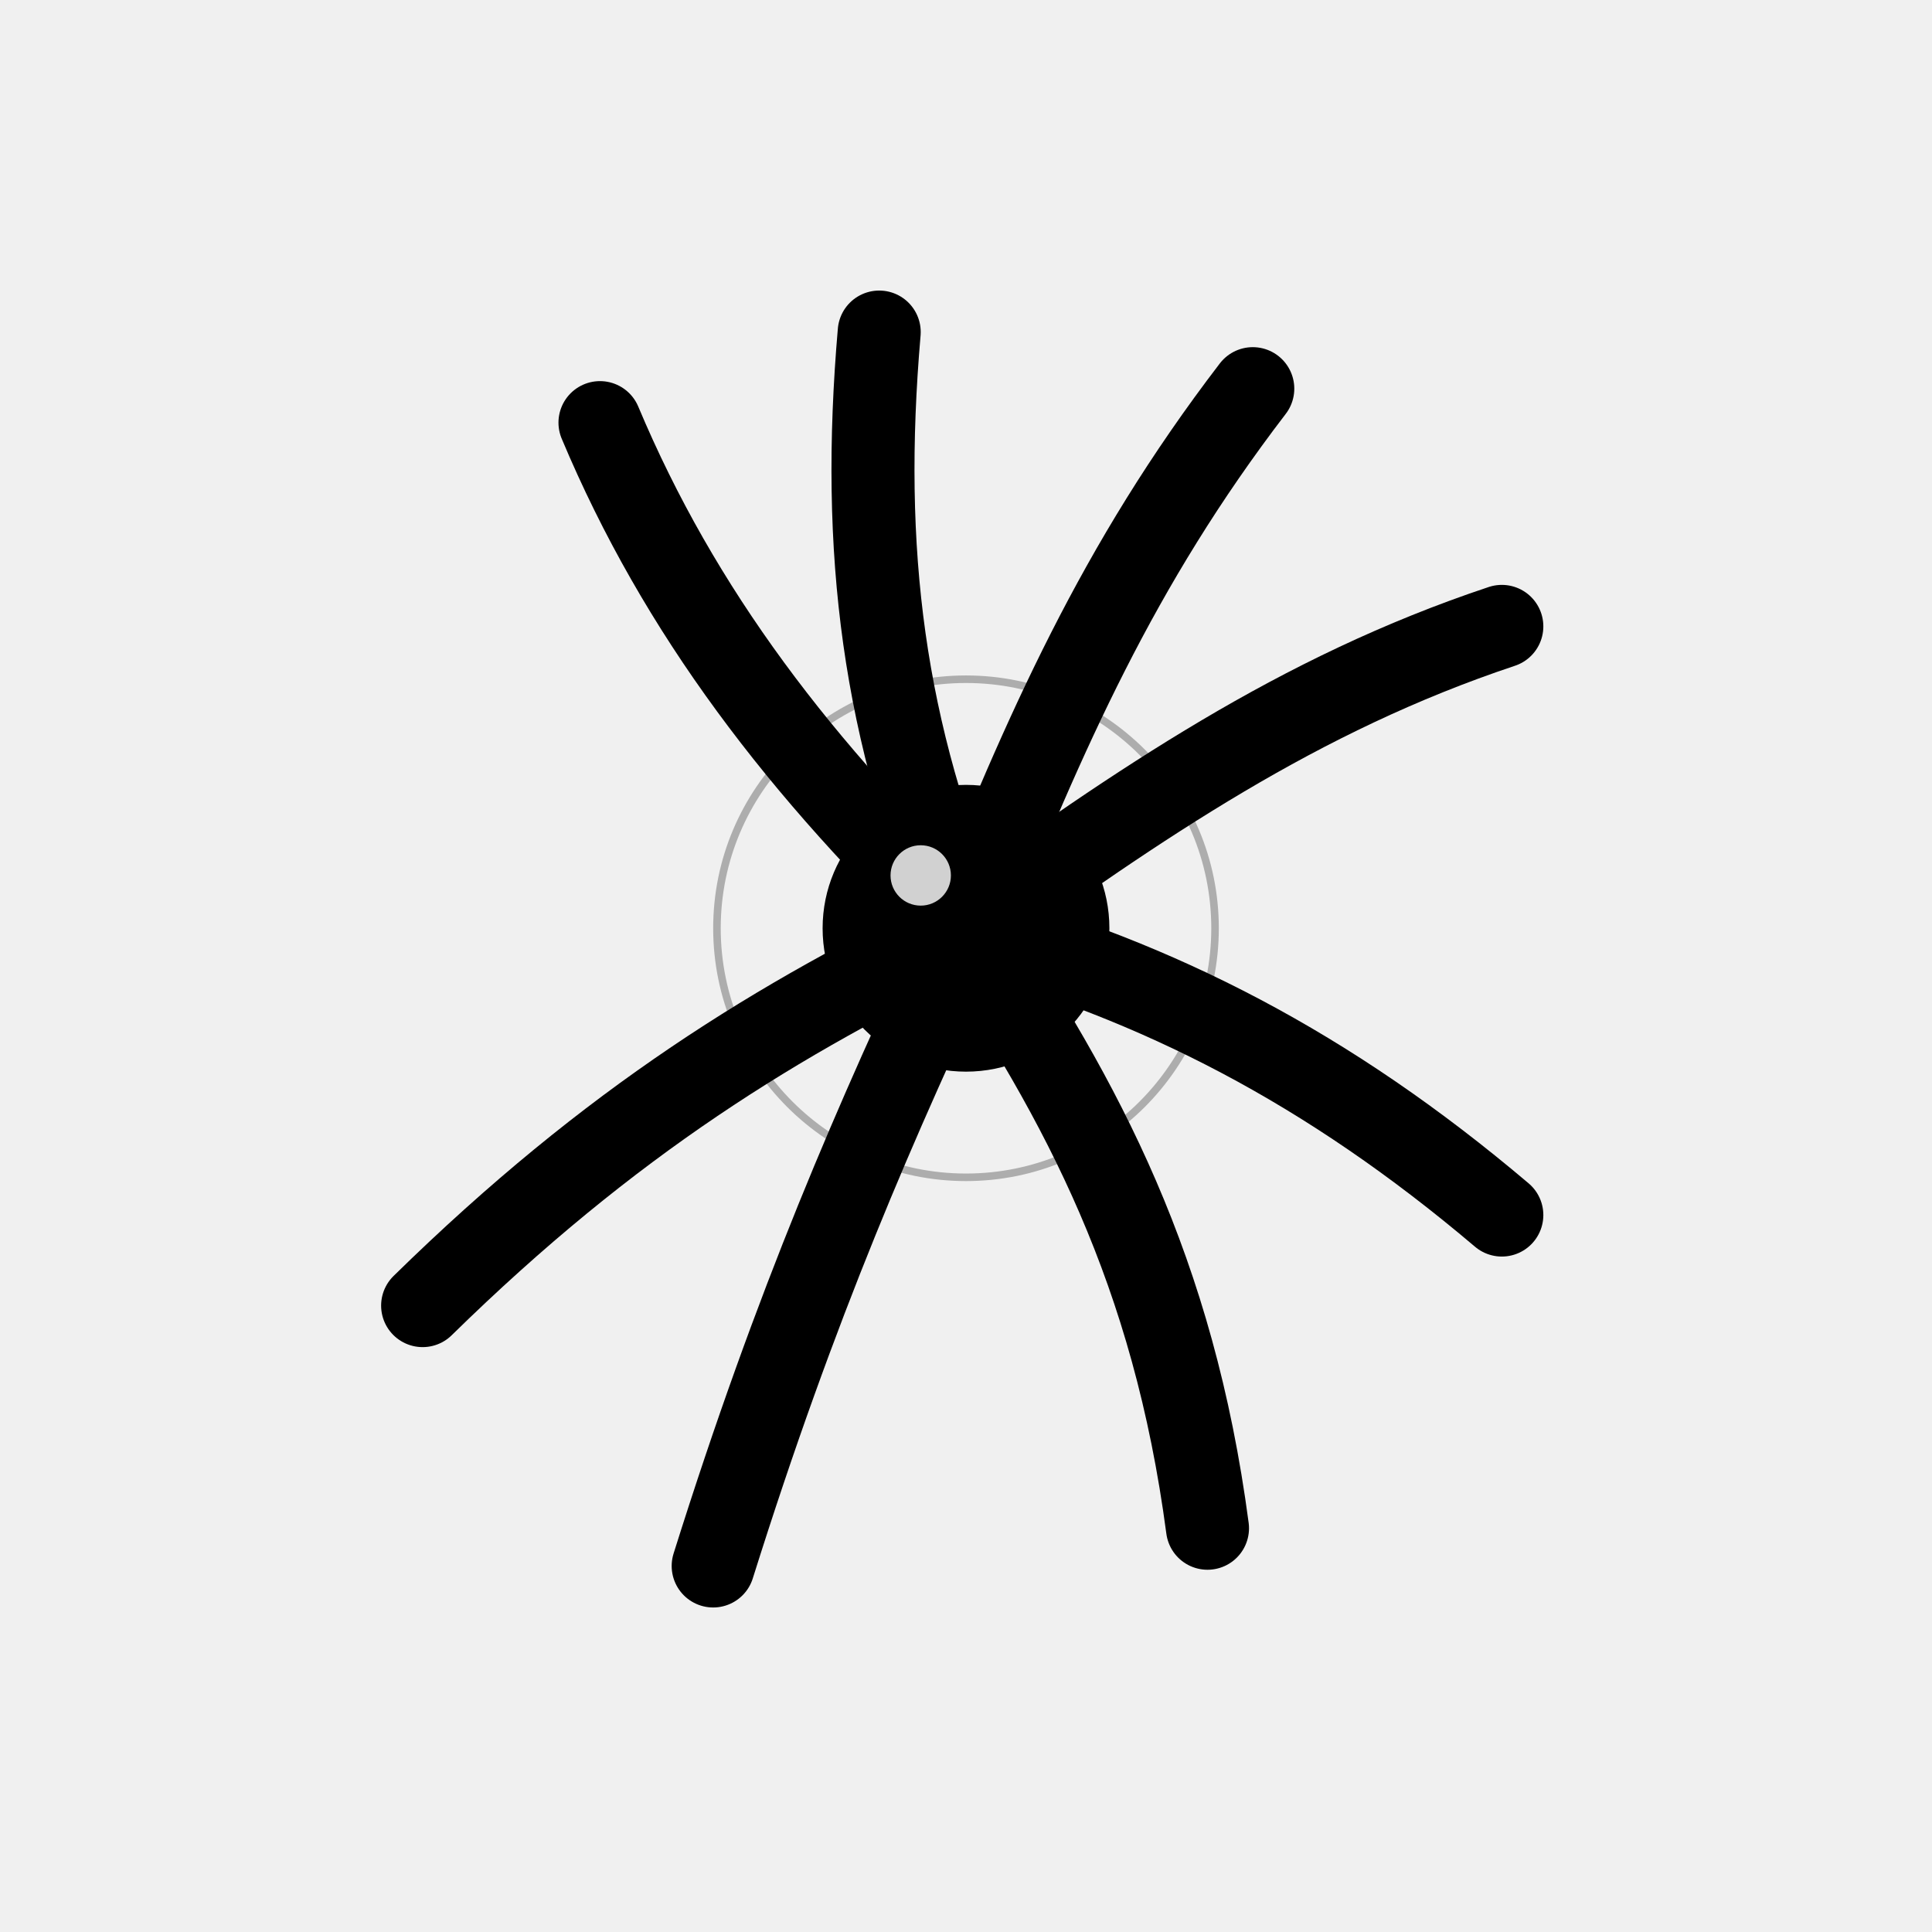
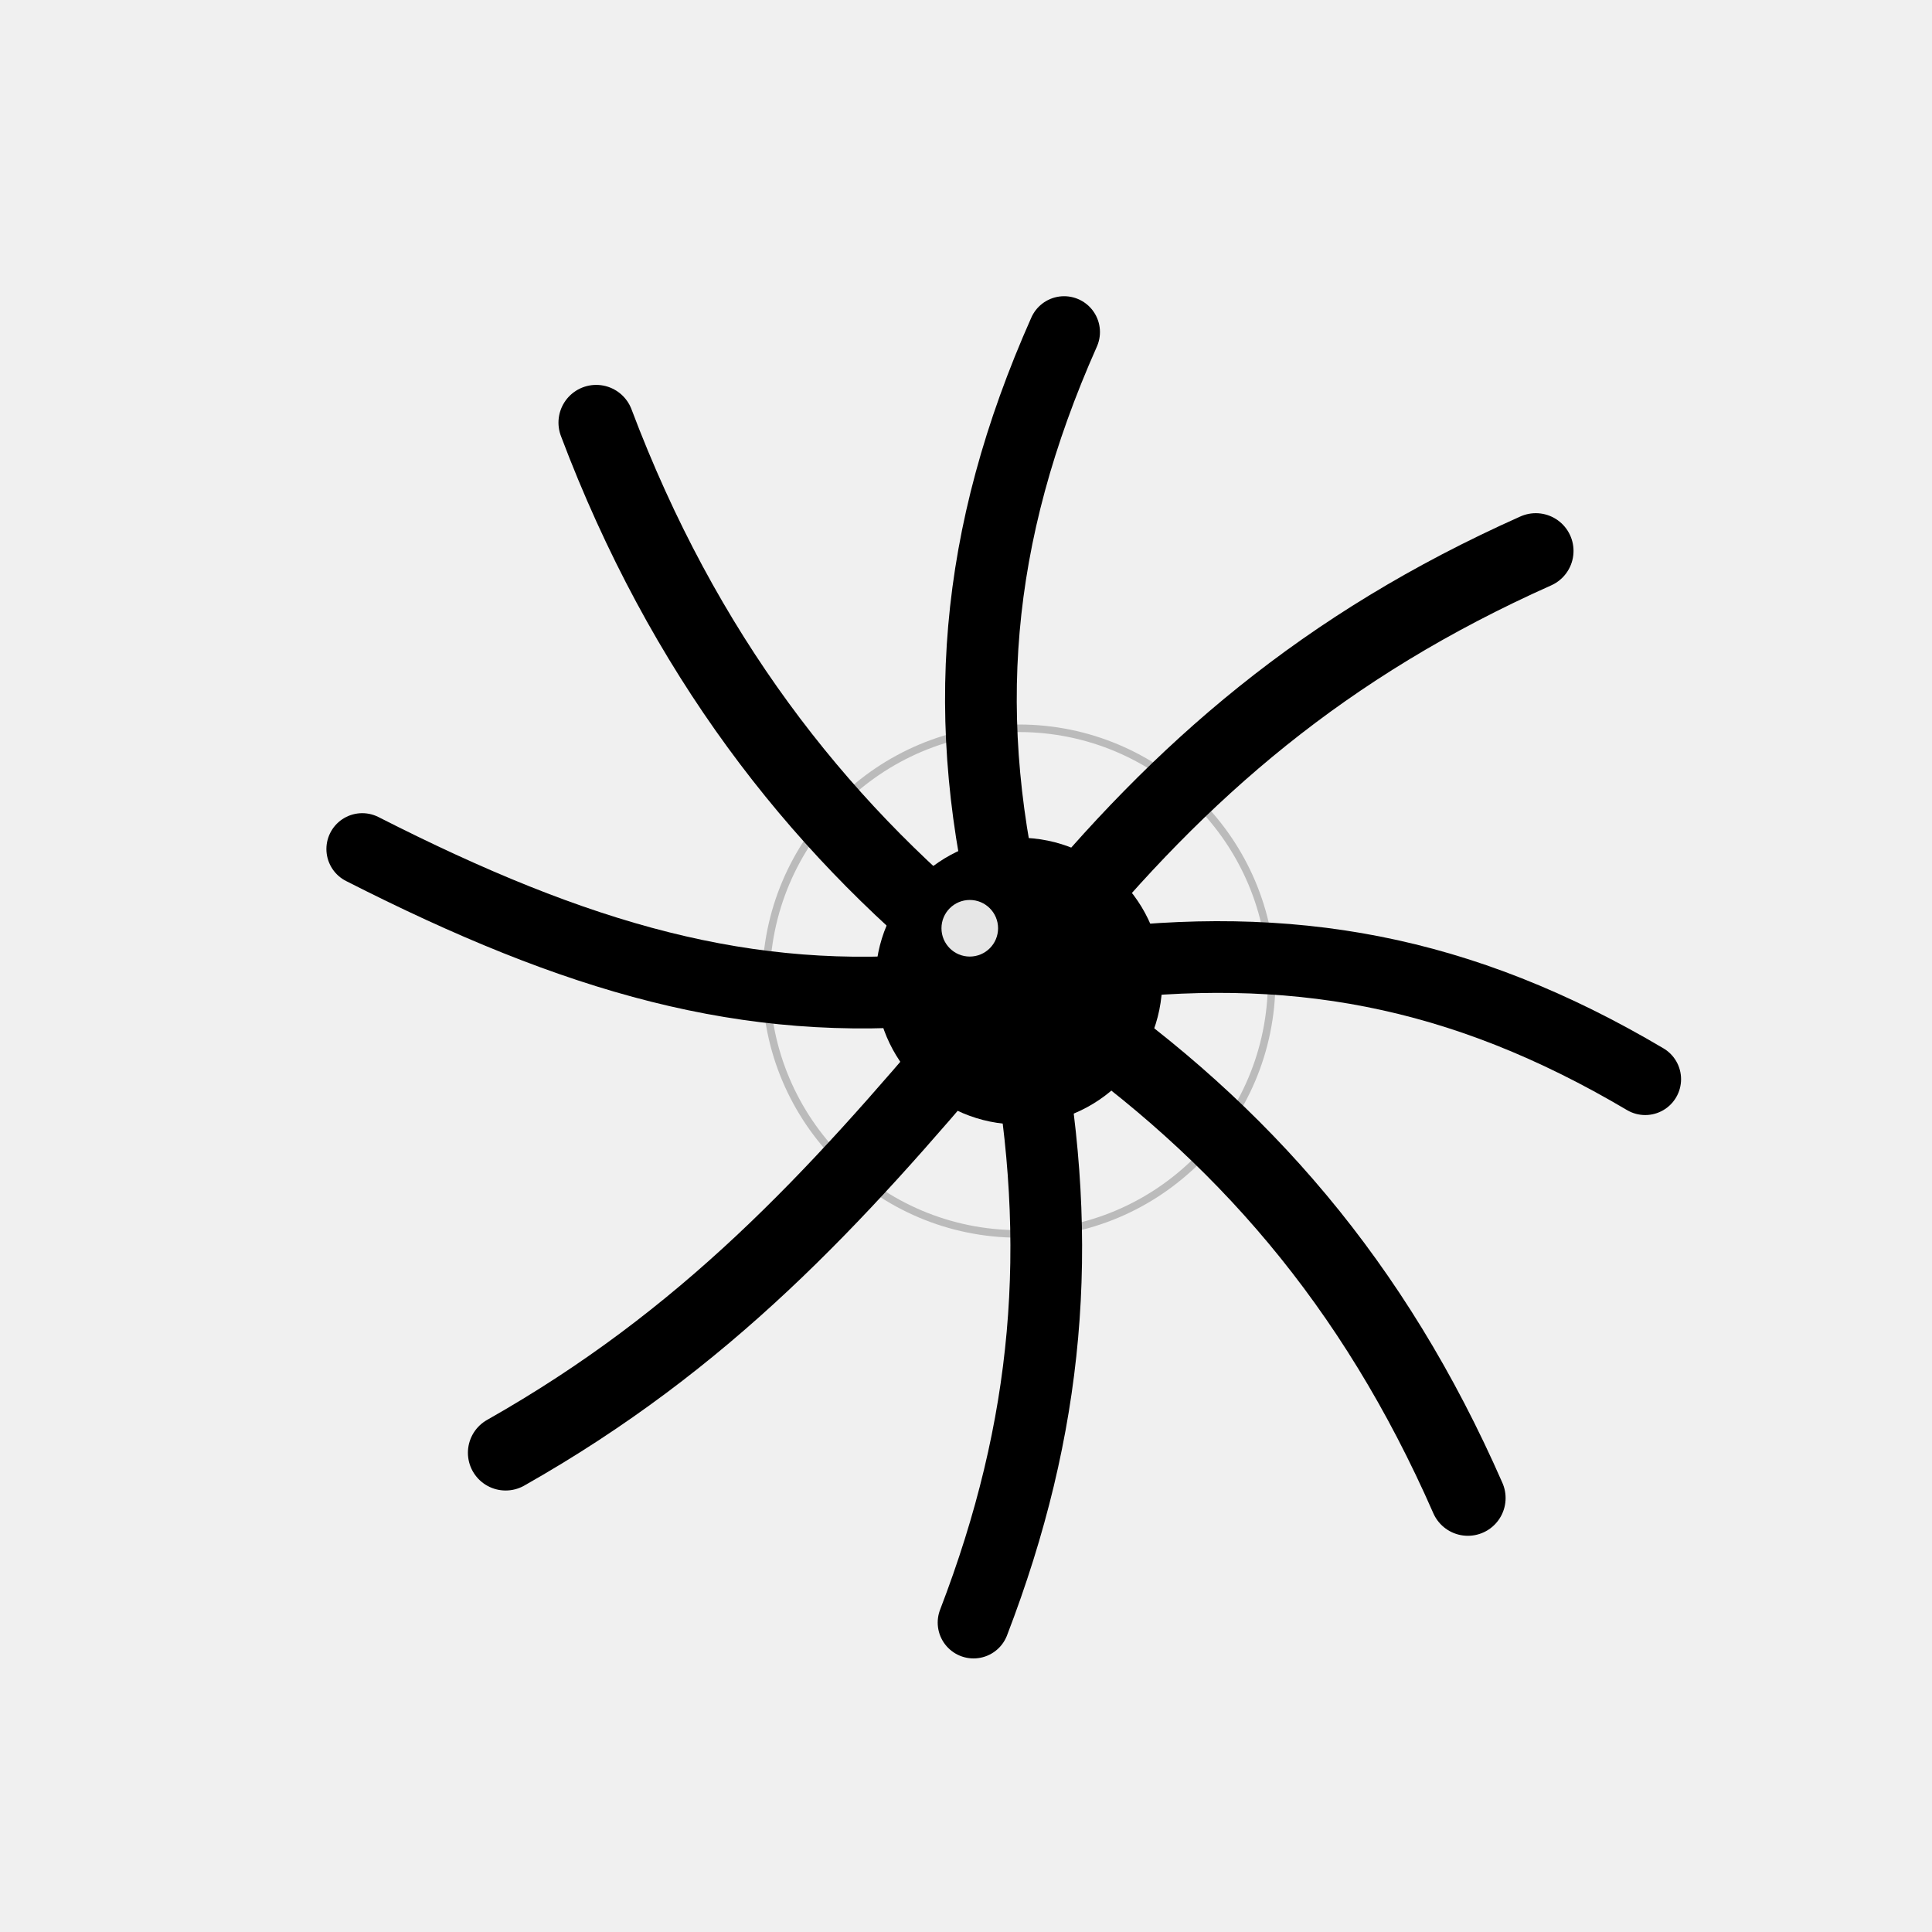
<svg xmlns="http://www.w3.org/2000/svg" width="512" height="512" viewBox="0 0 512 512" fill="none">
-   <g stroke="currentColor" stroke-width="22" stroke-linecap="round">
-     <path d="M256 246C212 204 180 162 159 112" />
-     <path d="M256 246C234 194 228 146 233 88" />
-     <path d="M256 246C277 194 296 150 332 103" />
-     <path d="M256 246C302 213 344 184 398 166" />
-     <path d="M256 246C307 260 352 283 398 322" />
-     <path d="M256 246C287 292 311 337 320 405" />
-     <path d="M256 246C232 297 211 345 189 415" />
-     <path d="M256 246C206 270 162 297 112 346" />
+   <g stroke="currentColor" stroke-linecap="round" fill="none">
+     <path d="M258 252C216 218 181 173 158 112" stroke-width="20" />
+     <path d="M268 246C254 191 258 142 282 88" stroke-width="19" />
+     <path d="M278 247C313 204 351 171 407 146" stroke-width="20" />
+     <path d="M288 256C342 249 387 257 436 286" stroke-width="19" />
+     <path d="M283 268C329 300 364 340 389 397" stroke-width="20" />
+     <path d="M272 276C282 330 278 378 258 430" stroke-width="19" />
+     <path d="M258 274C221 318 187 355 134 385" stroke-width="20" />
+     <path d="M250 262C198 267 153 254 96 225" stroke-width="19" />
  </g>
-   <circle cx="256" cy="246" r="66" fill="none" stroke="currentColor" stroke-opacity="0.28" stroke-width="2" />
-   <circle cx="256" cy="246" r="38" fill="currentColor" />
-   <circle cx="244" cy="232" r="8" fill="white" fill-opacity="0.82" />
+   <circle cx="270" cy="260" r="67" fill="none" stroke="currentColor" stroke-opacity=".22" stroke-width="2" />
+   <circle cx="270" cy="260" r="38" fill="currentColor" />
+   <circle cx="257" cy="246" r="7.5" fill="white" fill-opacity=".9" />
</svg>
